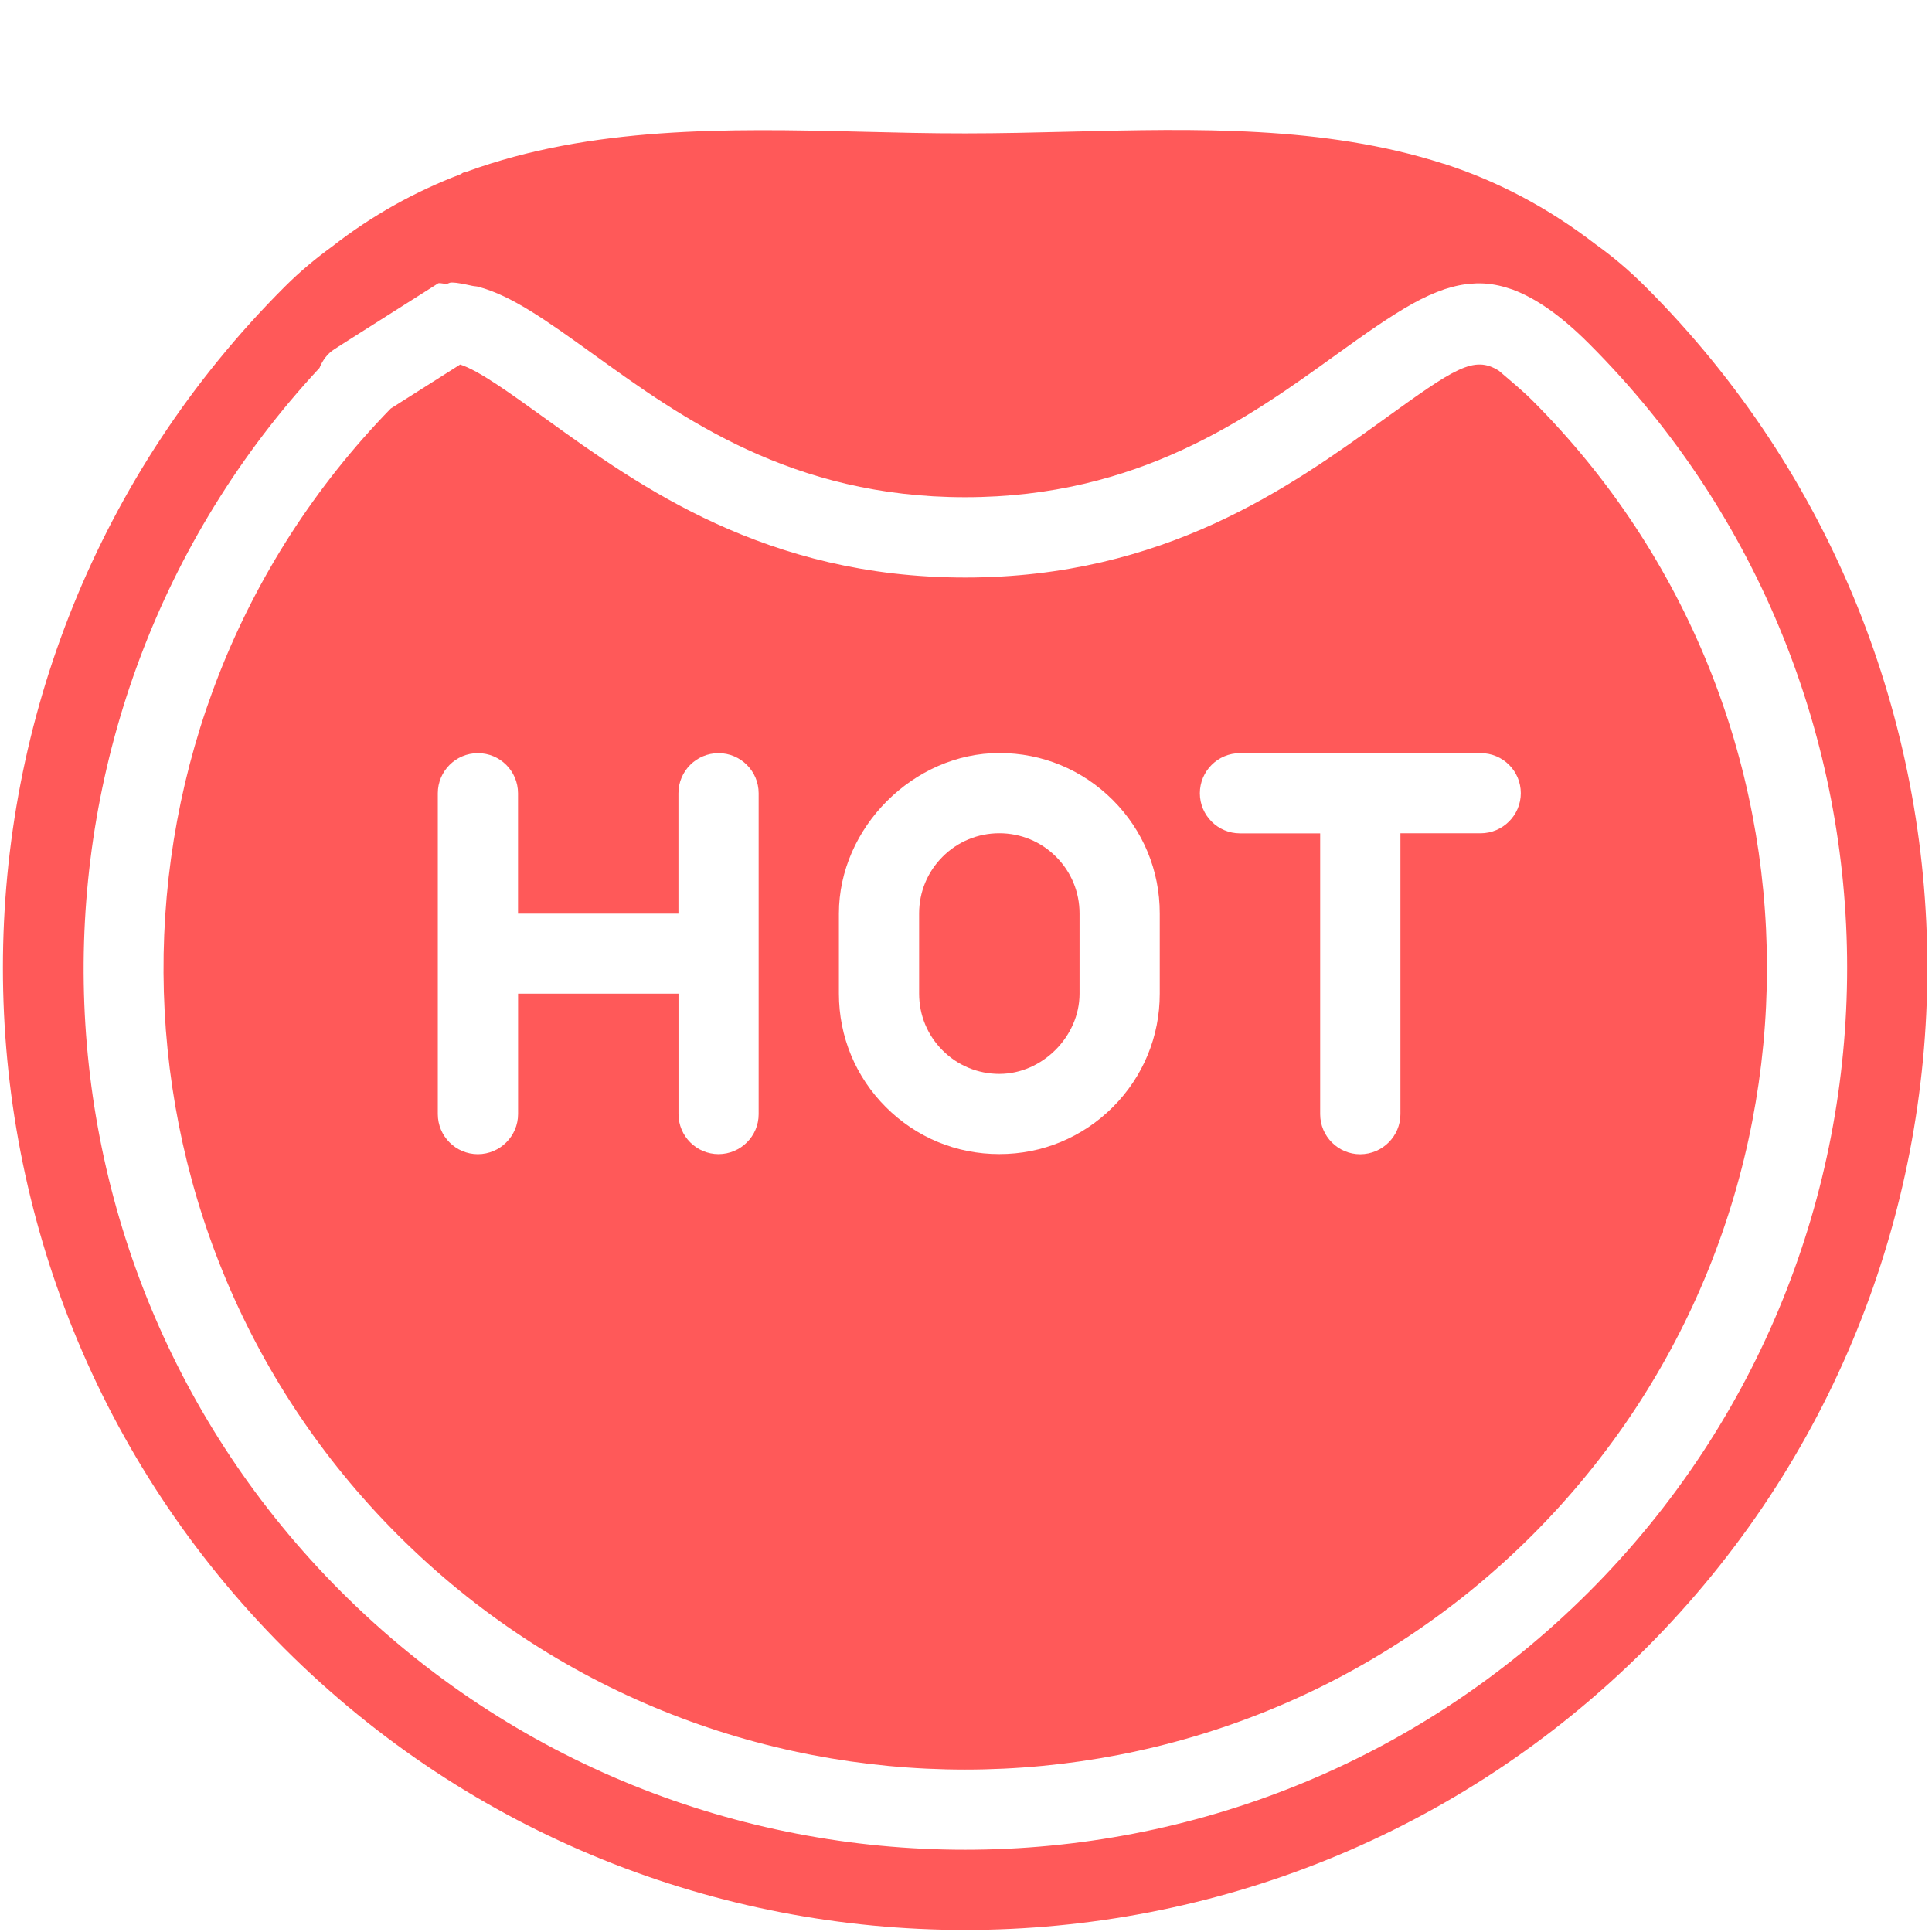
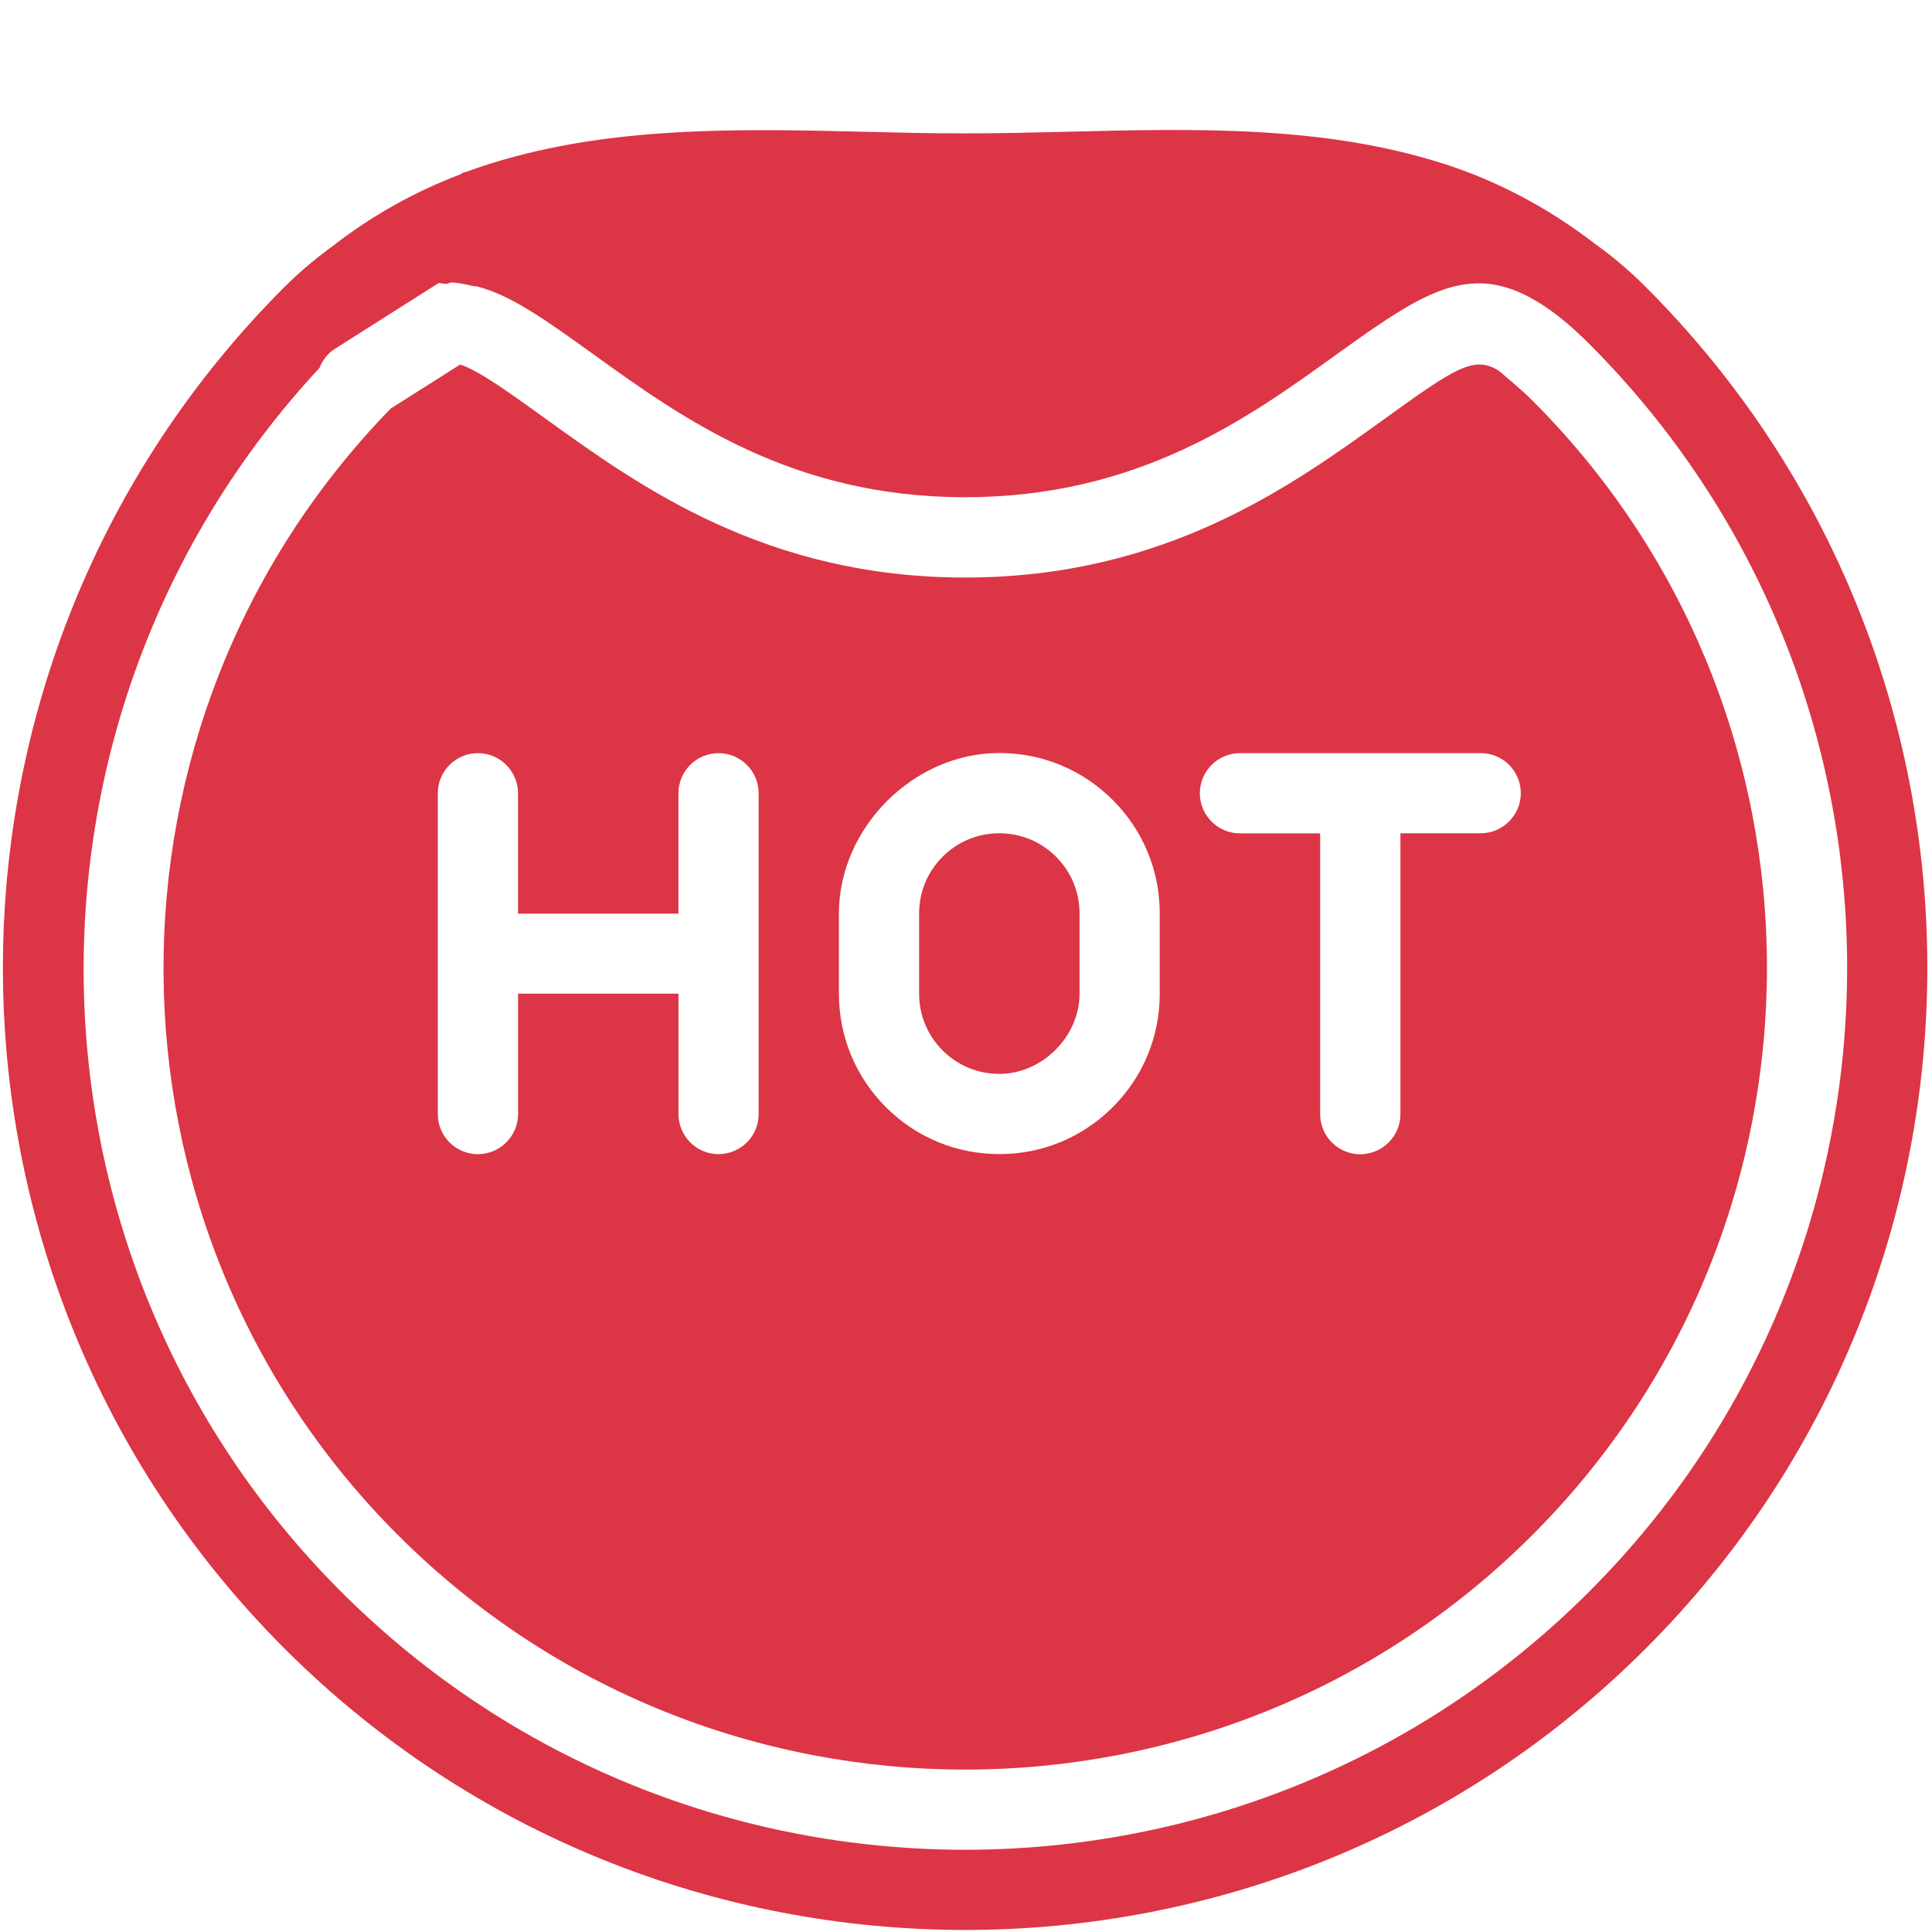
<svg xmlns="http://www.w3.org/2000/svg" width="442" height="442" overflow="hidden">
  <defs>
    <clipPath id="clip0">
      <rect x="524" y="40" width="442" height="442" />
    </clipPath>
    <clipPath id="clip1">
      <path d="M589.07 417.13C503.062 331.123 503.062 191.677 589.07 105.67 675.077 19.662 814.523 19.662 900.53 105.67 986.538 191.677 986.538 331.123 900.53 417.13 814.523 503.138 675.077 503.138 589.07 417.13Z" fill-rule="evenodd" clip-rule="evenodd" />
    </clipPath>
    <clipPath id="clip2">
      <path d="M433.339 261.4 744.8-50.061 1056.26 261.4 744.8 572.86Z" fill-rule="evenodd" clip-rule="evenodd" />
    </clipPath>
    <clipPath id="clip3">
      <path d="M433.339 261.4 744.8-50.061 1056.26 261.4 744.8 572.86Z" fill-rule="evenodd" clip-rule="evenodd" />
    </clipPath>
  </defs>
  <g clip-path="url(#clip0)" transform="translate(-524 -40)">
    <g clip-path="url(#clip1)">
      <g clip-path="url(#clip2)">
        <g clip-path="url(#clip3)">
-           <path d="M739.648 236.003C736.183 239.468 734.275 244.075 734.275 248.981L734.275 267.332C734.275 272.237 736.183 276.844 739.648 280.31 743.113 283.775 747.72 285.682 752.626 285.682 762.437 285.682 770.976 277.143 770.976 267.332L770.976 248.982C770.976 244.076 769.068 239.469 765.603 236.004 762.138 232.539 757.531 230.631 752.625 230.631 747.72 230.63 743.113 232.538 739.648 236.003Z" fill="#FF5959" />
-           <path d="M840.471 136.037C819.33 151.26 790.39 172.127 744.813 172.127 699.237 172.127 670.296 151.26 649.156 136.037 640.305 129.652 633.518 124.759 629.274 123.397L613.39 133.467C543.57 205.155 544.051 320.201 615.025 391.175 686.583 462.733 803.017 462.733 874.575 391.175 946.133 319.617 946.133 203.183 874.575 131.625 872.148 129.198 869.5 127.07 866.931 124.838 861.208 121.19 856.757 124.292 840.471 136.037ZM694.888 301.345C693.227 303.006 690.931 304.031 688.399 304.044 683.338 304.044 679.224 299.93 679.224 294.868L679.224 267.33 642.524 267.33 642.524 294.868C642.524 297.412 641.486 299.696 639.825 301.357 638.164 303.019 635.867 304.044 633.336 304.057 628.275 304.057 624.161 299.942 624.161 294.881L624.161 221.48C624.161 216.419 628.275 212.305 633.336 212.305 638.397 212.305 642.511 216.419 642.511 221.48L642.511 249.019 679.211 249.019 679.211 221.48C679.211 216.419 683.325 212.305 688.387 212.305 693.448 212.305 697.562 216.419 697.562 221.48L697.562 294.907C697.562 297.4 696.55 299.683 694.888 301.345ZM778.58 293.286C771.65 300.216 762.423 304.044 752.625 304.031 742.827 304.044 733.613 300.228 726.671 293.286 719.741 286.356 715.925 277.142 715.925 267.331L715.925 248.98C715.925 229.358 733.029 212.254 752.626 212.28 762.424 212.267 771.651 216.095 778.581 223.025 785.511 229.955 789.339 239.182 789.326 248.98L789.326 267.33C789.339 277.129 785.51 286.356 778.58 293.286ZM871.928 221.455C871.928 223.999 870.89 226.283 869.229 227.944 867.568 229.605 865.271 230.63 862.74 230.643L844.389 230.643 844.389 294.882C844.389 297.426 843.352 299.709 841.69 301.371 840.029 303.032 837.733 304.057 835.201 304.07 830.14 304.07 826.026 299.956 826.026 294.895L826.026 230.656 807.675 230.656C802.614 230.656 798.5 226.542 798.5 221.481 798.5 216.419 802.614 212.305 807.675 212.305L835.187 212.305C835.187 212.305 835.2 212.318 835.213 212.305L862.725 212.305C867.814 212.28 871.928 216.394 871.928 221.455Z" fill="#FF5959" />
-           <path d="M889.032 95.885C878.053 87.423 866.464 81.389 854.382 77.483 854.266 77.444 854.149 77.431 854.032 77.392 826.844 68.71 797.528 69.423 768.796 70.124 760.84 70.319 752.808 70.513 744.813 70.513 736.754 70.527 728.709 70.319 720.701 70.124 690.32 69.384 659.304 68.892 630.857 79.247 630.507 79.416 630.104 79.377 629.78 79.597L629.391 79.857C619.178 83.737 609.315 89.11 599.945 96.429 596.415 98.999 592.807 101.932 589.07 105.67 503.197 191.542 503.197 331.258 589.07 417.13 674.942 503.003 814.658 503.003 900.53 417.13 986.403 331.258 986.403 191.542 900.53 105.67 896.572 101.711 892.744 98.531 889.032 95.885ZM887.553 404.153C808.844 482.862 680.756 482.862 602.047 404.153 525.103 327.209 523.611 203.235 597.09 124.176 597.777 122.502 598.829 120.957 600.464 119.919L601.49 119.258 603.567 117.934 622.28 106.072 624.279 104.8C624.914 104.71 625.537 104.969 626.16 104.943 626.536 104.904 626.848 104.645 627.225 104.632 628.847 104.645 630.431 105.06 632.001 105.384 632.507 105.501 633 105.475 633.519 105.631 641.033 107.669 648.716 113.094 659.863 121.126 680.03 135.662 705.128 153.752 744.788 153.752 784.447 153.752 809.546 135.661 829.714 121.126 836.358 116.35 841.951 112.393 847.129 109.498 849.673 108.071 852.113 106.981 854.488 106.164 854.799 106.06 855.098 105.995 855.408 105.891 857.55 105.229 859.704 104.892 861.82 104.827 862.144 104.814 862.468 104.827 862.78 104.827 864.946 104.866 867.179 105.281 869.424 106.047 869.671 106.137 869.904 106.19 870.151 106.28 875.394 108.279 880.961 112.055 887.553 118.648 966.262 197.356 966.262 325.444 887.553 404.153Z" fill="#FF5959" />
+           <path d="M739.648 236.003C736.183 239.468 734.275 244.075 734.275 248.981L734.275 267.332C734.275 272.237 736.183 276.844 739.648 280.31 743.113 283.775 747.72 285.682 752.626 285.682 762.437 285.682 770.976 277.143 770.976 267.332L770.976 248.982C770.976 244.076 769.068 239.469 765.603 236.004 762.138 232.539 757.531 230.631 752.625 230.631 747.72 230.63 743.113 232.538 739.648 236.003Z" fill="#dc3545" />
+           <path d="M840.471 136.037C819.33 151.26 790.39 172.127 744.813 172.127 699.237 172.127 670.296 151.26 649.156 136.037 640.305 129.652 633.518 124.759 629.274 123.397L613.39 133.467C543.57 205.155 544.051 320.201 615.025 391.175 686.583 462.733 803.017 462.733 874.575 391.175 946.133 319.617 946.133 203.183 874.575 131.625 872.148 129.198 869.5 127.07 866.931 124.838 861.208 121.19 856.757 124.292 840.471 136.037ZM694.888 301.345C693.227 303.006 690.931 304.031 688.399 304.044 683.338 304.044 679.224 299.93 679.224 294.868L679.224 267.33 642.524 267.33 642.524 294.868C642.524 297.412 641.486 299.696 639.825 301.357 638.164 303.019 635.867 304.044 633.336 304.057 628.275 304.057 624.161 299.942 624.161 294.881L624.161 221.48C624.161 216.419 628.275 212.305 633.336 212.305 638.397 212.305 642.511 216.419 642.511 221.48L642.511 249.019 679.211 249.019 679.211 221.48C679.211 216.419 683.325 212.305 688.387 212.305 693.448 212.305 697.562 216.419 697.562 221.48L697.562 294.907C697.562 297.4 696.55 299.683 694.888 301.345ZM778.58 293.286C771.65 300.216 762.423 304.044 752.625 304.031 742.827 304.044 733.613 300.228 726.671 293.286 719.741 286.356 715.925 277.142 715.925 267.331L715.925 248.98C715.925 229.358 733.029 212.254 752.626 212.28 762.424 212.267 771.651 216.095 778.581 223.025 785.511 229.955 789.339 239.182 789.326 248.98L789.326 267.33C789.339 277.129 785.51 286.356 778.58 293.286ZM871.928 221.455C871.928 223.999 870.89 226.283 869.229 227.944 867.568 229.605 865.271 230.63 862.74 230.643L844.389 230.643 844.389 294.882C844.389 297.426 843.352 299.709 841.69 301.371 840.029 303.032 837.733 304.057 835.201 304.07 830.14 304.07 826.026 299.956 826.026 294.895L826.026 230.656 807.675 230.656C802.614 230.656 798.5 226.542 798.5 221.481 798.5 216.419 802.614 212.305 807.675 212.305L835.187 212.305C835.187 212.305 835.2 212.318 835.213 212.305L862.725 212.305C867.814 212.28 871.928 216.394 871.928 221.455Z" fill="#dc3545" />
+           <path d="M889.032 95.885C878.053 87.423 866.464 81.389 854.382 77.483 854.266 77.444 854.149 77.431 854.032 77.392 826.844 68.71 797.528 69.423 768.796 70.124 760.84 70.319 752.808 70.513 744.813 70.513 736.754 70.527 728.709 70.319 720.701 70.124 690.32 69.384 659.304 68.892 630.857 79.247 630.507 79.416 630.104 79.377 629.78 79.597L629.391 79.857C619.178 83.737 609.315 89.11 599.945 96.429 596.415 98.999 592.807 101.932 589.07 105.67 503.197 191.542 503.197 331.258 589.07 417.13 674.942 503.003 814.658 503.003 900.53 417.13 986.403 331.258 986.403 191.542 900.53 105.67 896.572 101.711 892.744 98.531 889.032 95.885ZM887.553 404.153C808.844 482.862 680.756 482.862 602.047 404.153 525.103 327.209 523.611 203.235 597.09 124.176 597.777 122.502 598.829 120.957 600.464 119.919L601.49 119.258 603.567 117.934 622.28 106.072 624.279 104.8C624.914 104.71 625.537 104.969 626.16 104.943 626.536 104.904 626.848 104.645 627.225 104.632 628.847 104.645 630.431 105.06 632.001 105.384 632.507 105.501 633 105.475 633.519 105.631 641.033 107.669 648.716 113.094 659.863 121.126 680.03 135.662 705.128 153.752 744.788 153.752 784.447 153.752 809.546 135.661 829.714 121.126 836.358 116.35 841.951 112.393 847.129 109.498 849.673 108.071 852.113 106.981 854.488 106.164 854.799 106.06 855.098 105.995 855.408 105.891 857.55 105.229 859.704 104.892 861.82 104.827 862.144 104.814 862.468 104.827 862.78 104.827 864.946 104.866 867.179 105.281 869.424 106.047 869.671 106.137 869.904 106.19 870.151 106.28 875.394 108.279 880.961 112.055 887.553 118.648 966.262 197.356 966.262 325.444 887.553 404.153Z" fill="#dc3545" />
        </g>
      </g>
    </g>
  </g>
</svg>
